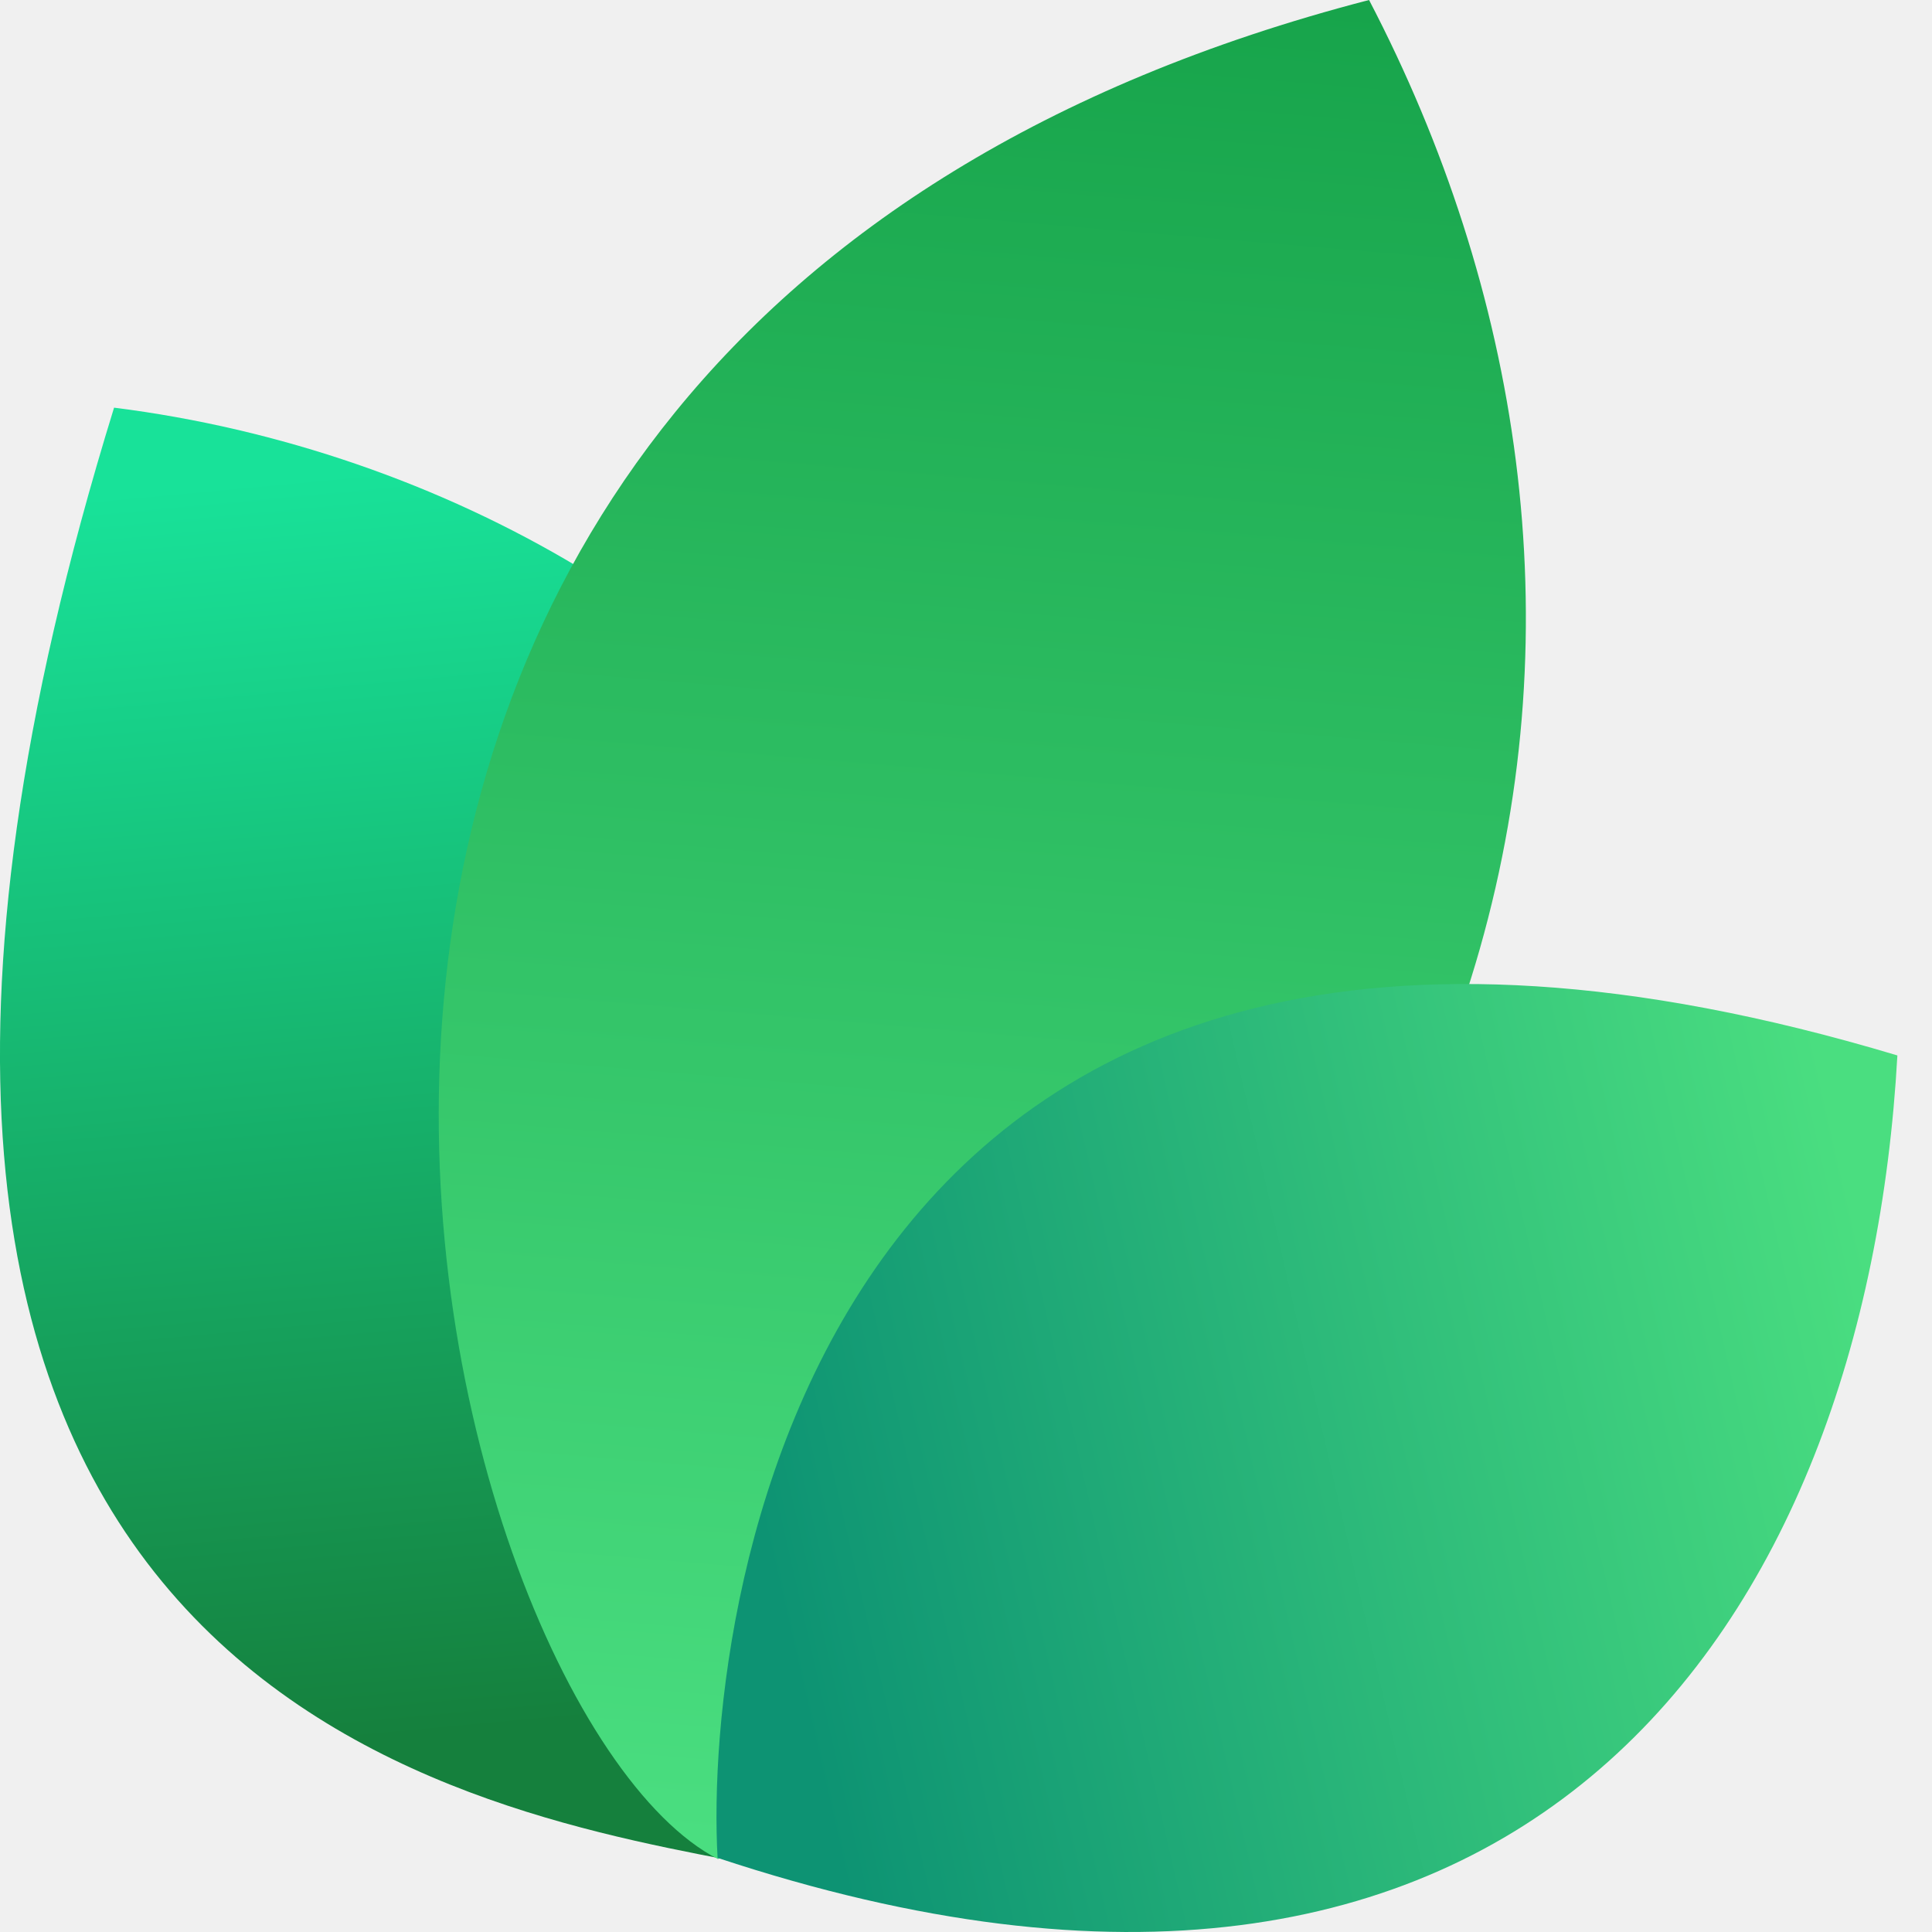
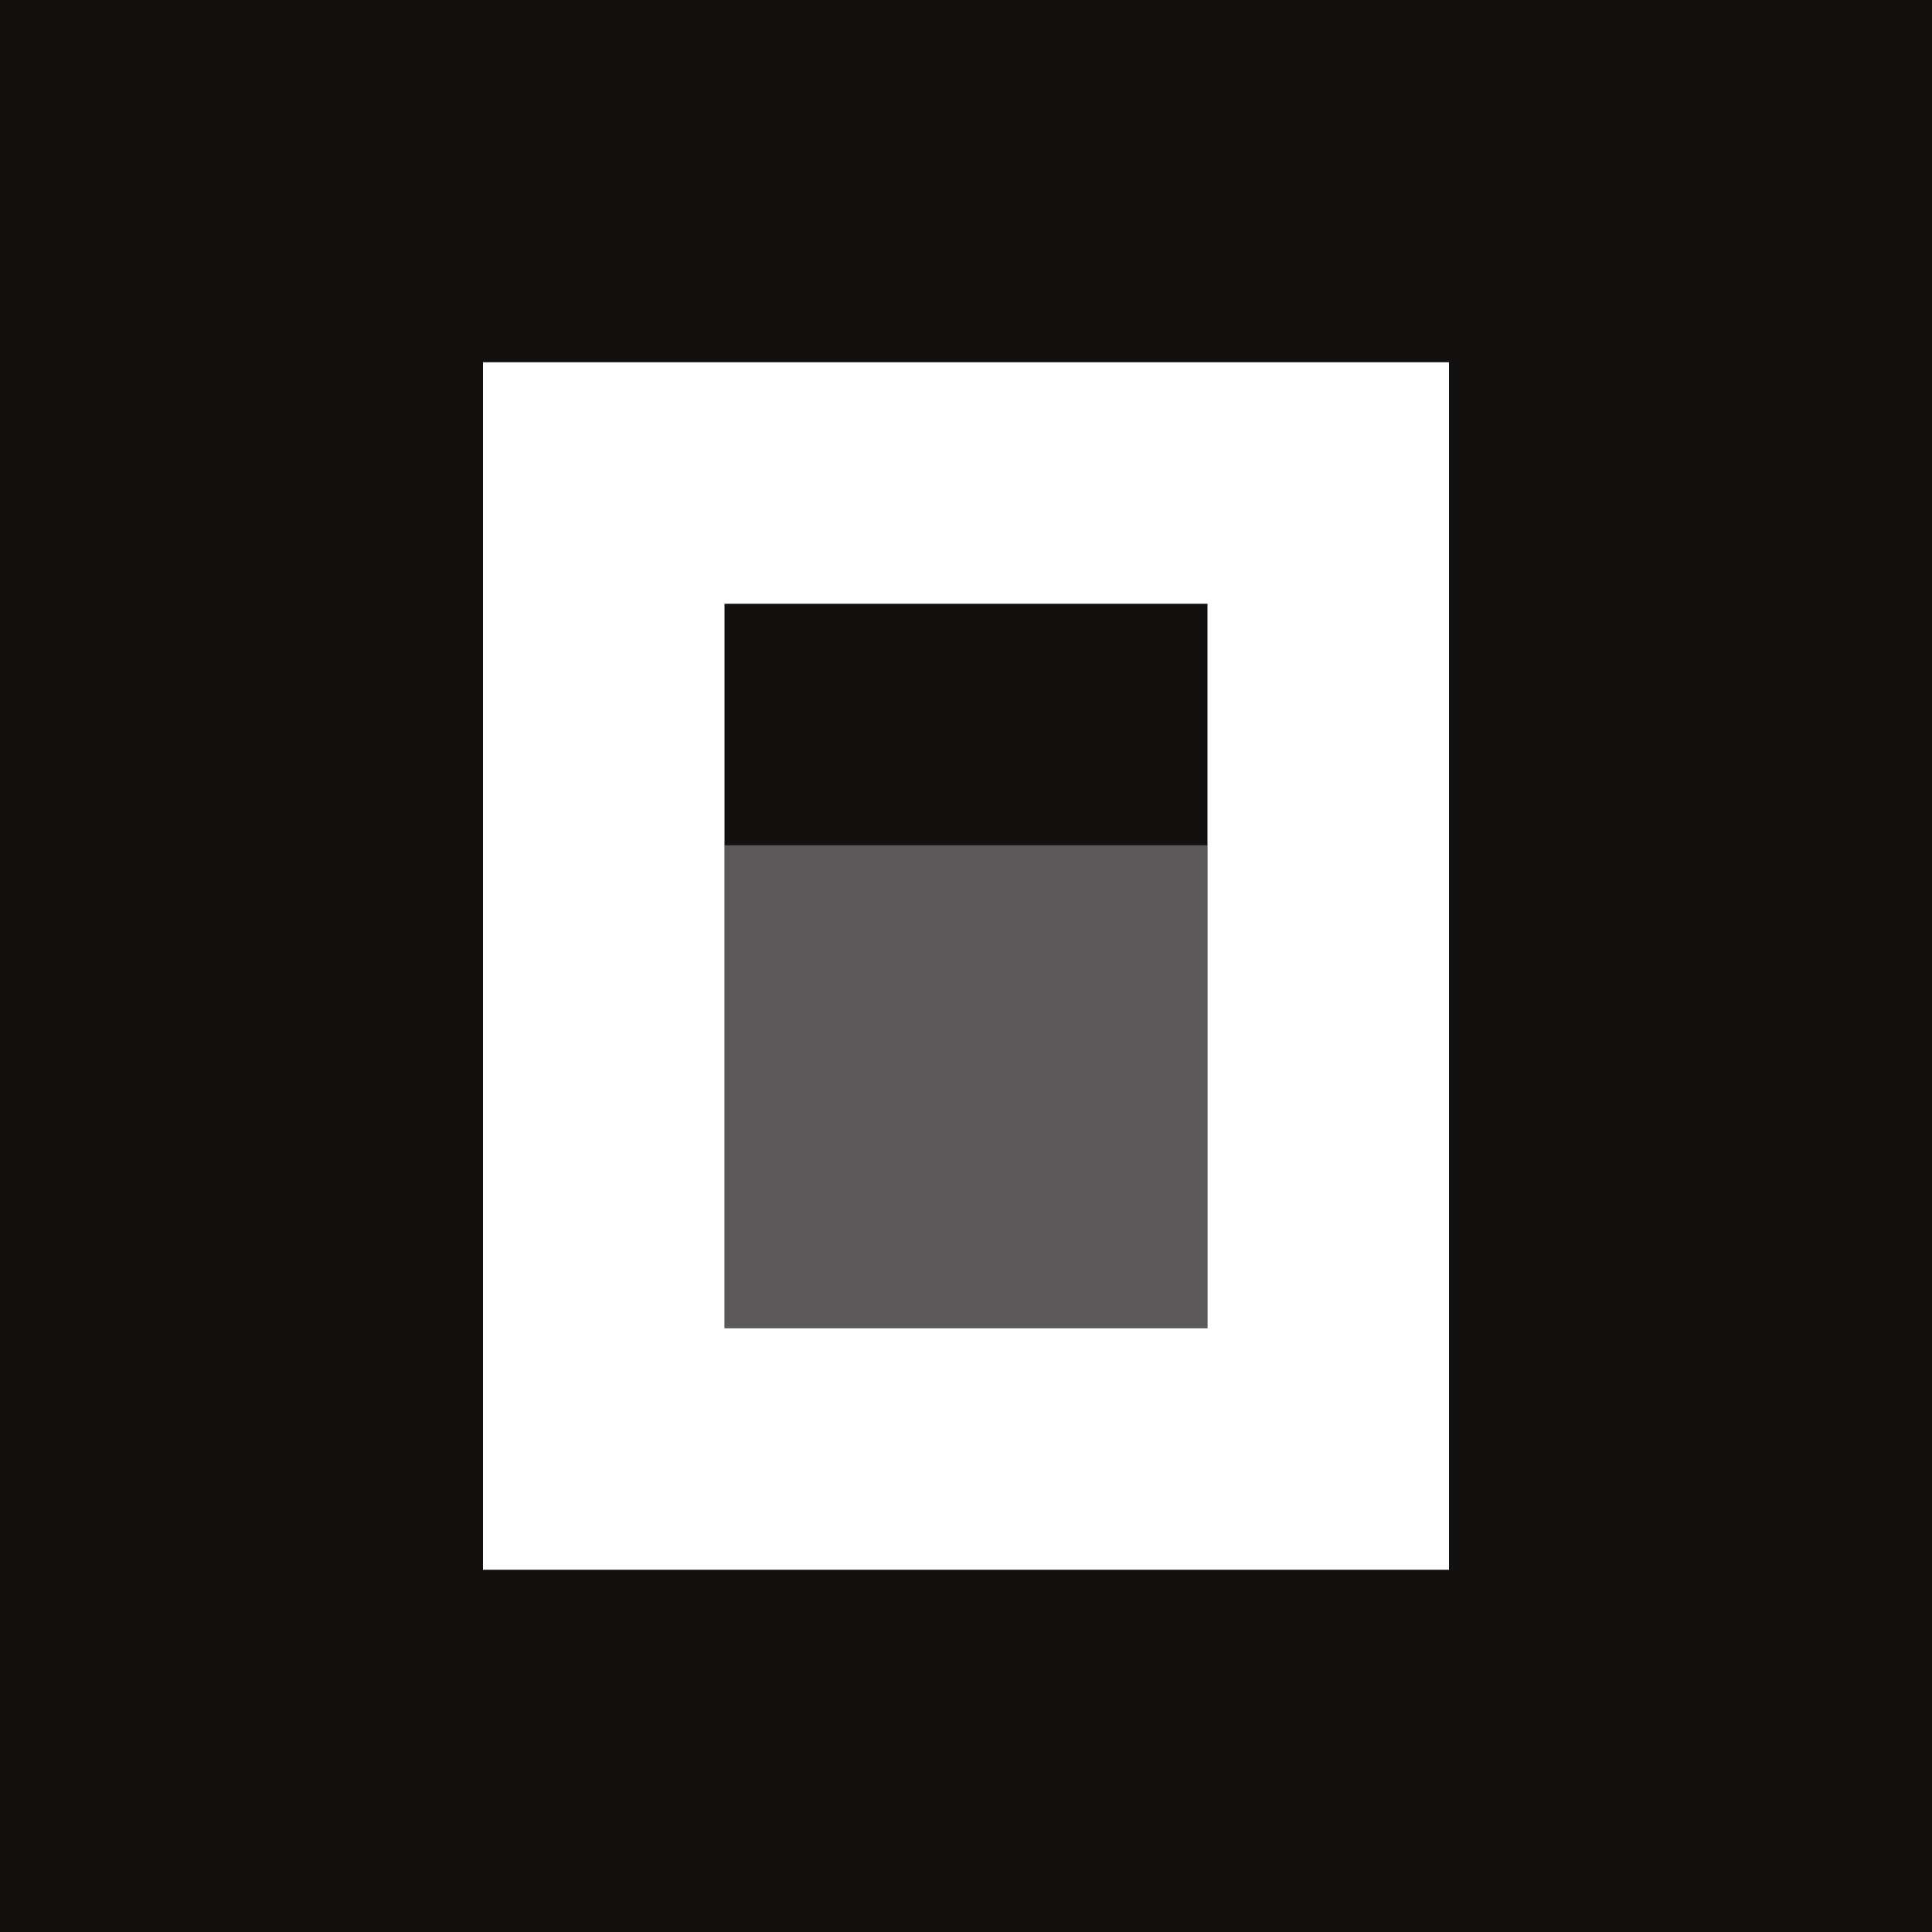
- <svg xmlns="http://www.w3.org/2000/svg" width="24" height="24" viewBox="0 0 24 24" fill="none">
-   <path d="M9.061 23.108C5.268 22.377 -3.391 20.627 1.417 5.064C9.634 6.099 16.973 14.064 9.061 23.108Z" fill="url(#paint0_linear_17557_2021)" />
-   <path d="M8.919 23.094C5.276 21.222 0.784 4.209 17.007 0C20.757 7.193 19.621 16.545 8.919 23.094Z" fill="url(#paint1_linear_17557_2021)" />
-   <path d="M8.914 23.079C8.735 19.882 10.159 9.085 23.57 13.111C23.181 20.123 18.984 26.418 8.914 23.079Z" fill="url(#paint2_linear_17557_2021)" />
-   <defs>
-     <linearGradient id="paint0_linear_17557_2021" x1="3.776" y1="5.916" x2="5.232" y2="21.559" gradientUnits="userSpaceOnUse">
-       <stop stop-color="#18E299" />
-       <stop offset="1" stop-color="#15803D" />
-     </linearGradient>
-     <linearGradient id="paint1_linear_17557_2021" x1="12.171" y1="-0.718" x2="10.19" y2="22.983" gradientUnits="userSpaceOnUse">
-       <stop stop-color="#16A34A" />
-       <stop offset="1" stop-color="#4ADE80" />
-     </linearGradient>
-     <linearGradient id="paint2_linear_17557_2021" x1="23.133" y1="15.353" x2="9.338" y2="18.52" gradientUnits="userSpaceOnUse">
-       <stop stop-color="#4ADE80" />
-       <stop offset="1" stop-color="#0D9373" />
-     </linearGradient>
-   </defs>
+ <svg xmlns="http://www.w3.org/2000/svg" version="1.1" width="512" height="512">
+   <svg width="512" height="512" viewBox="0 0 512 512" fill="none">
+     <rect width="512" height="512" fill="#131010" />
+     <path d="M320 224V352H192V224H320Z" fill="#5A5858" />
+     <path fill-rule="evenodd" clip-rule="evenodd" d="M384 416H128V96H384V416ZM320 160H192V352H320V160Z" fill="white" />
+   </svg>
+   <style>@media (prefers-color-scheme: light) { :root { filter: none; } }
+ @media (prefers-color-scheme: dark) { :root { filter: none; } }
+ </style>
</svg>
